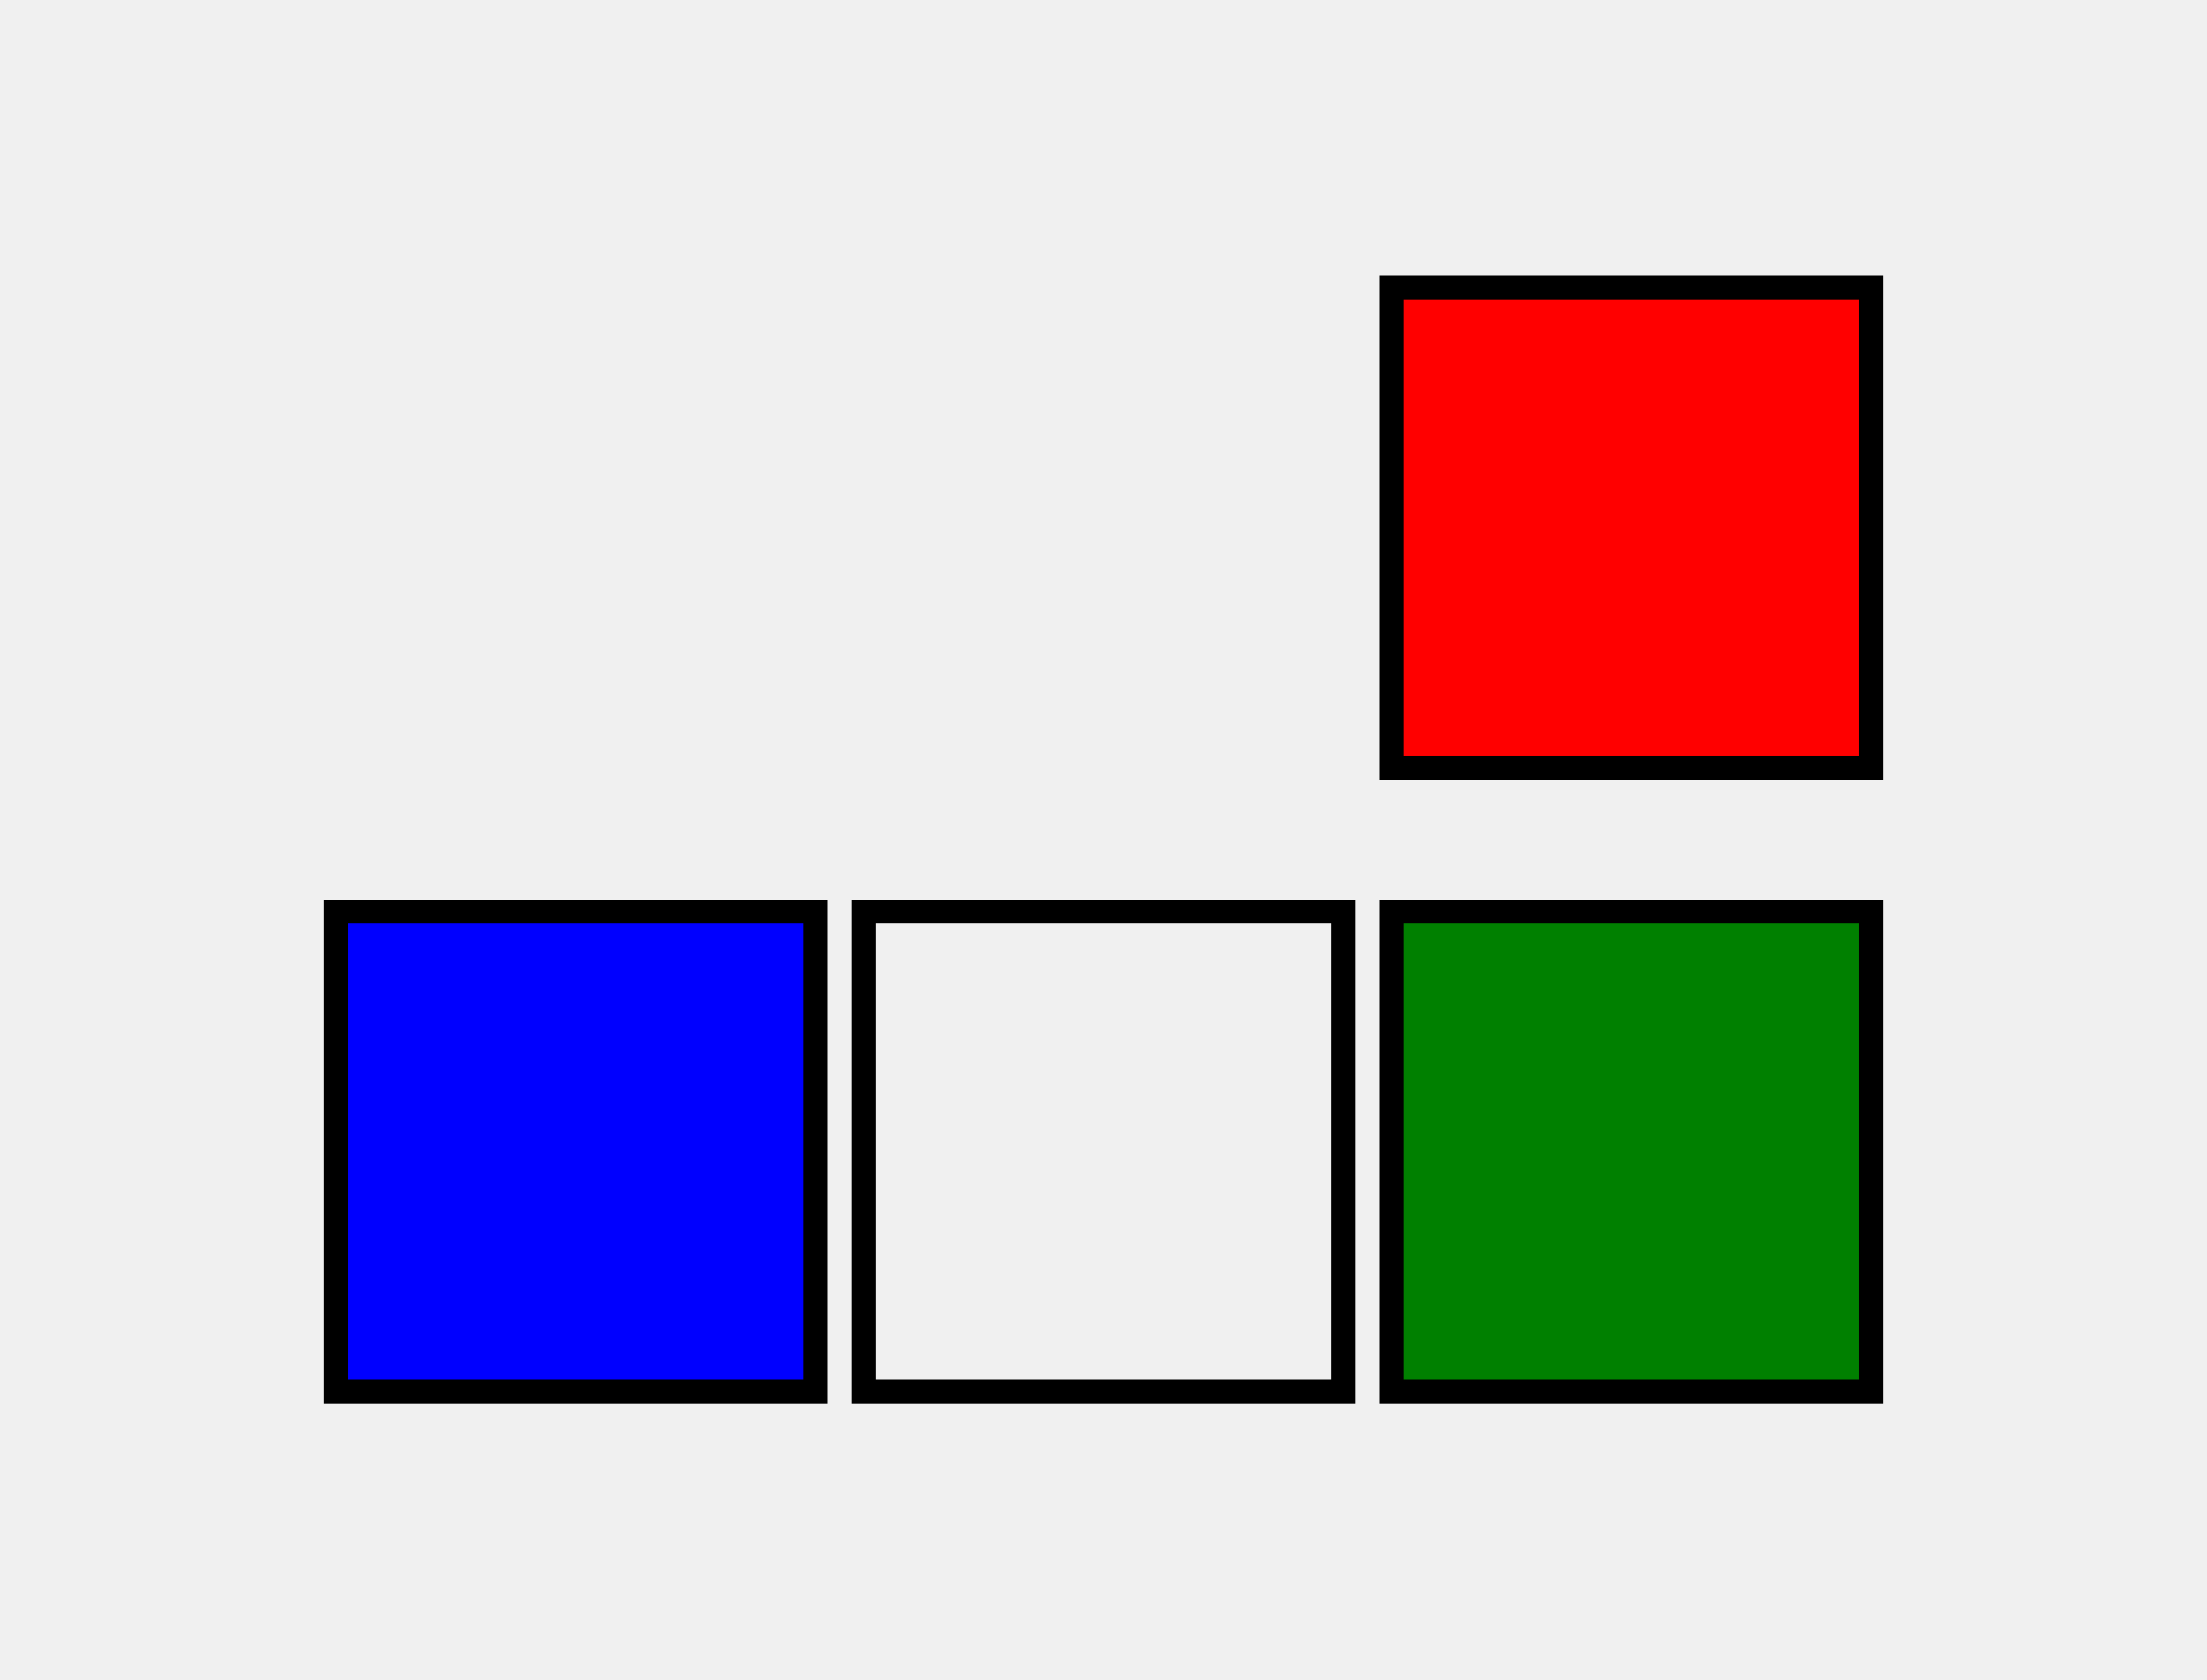
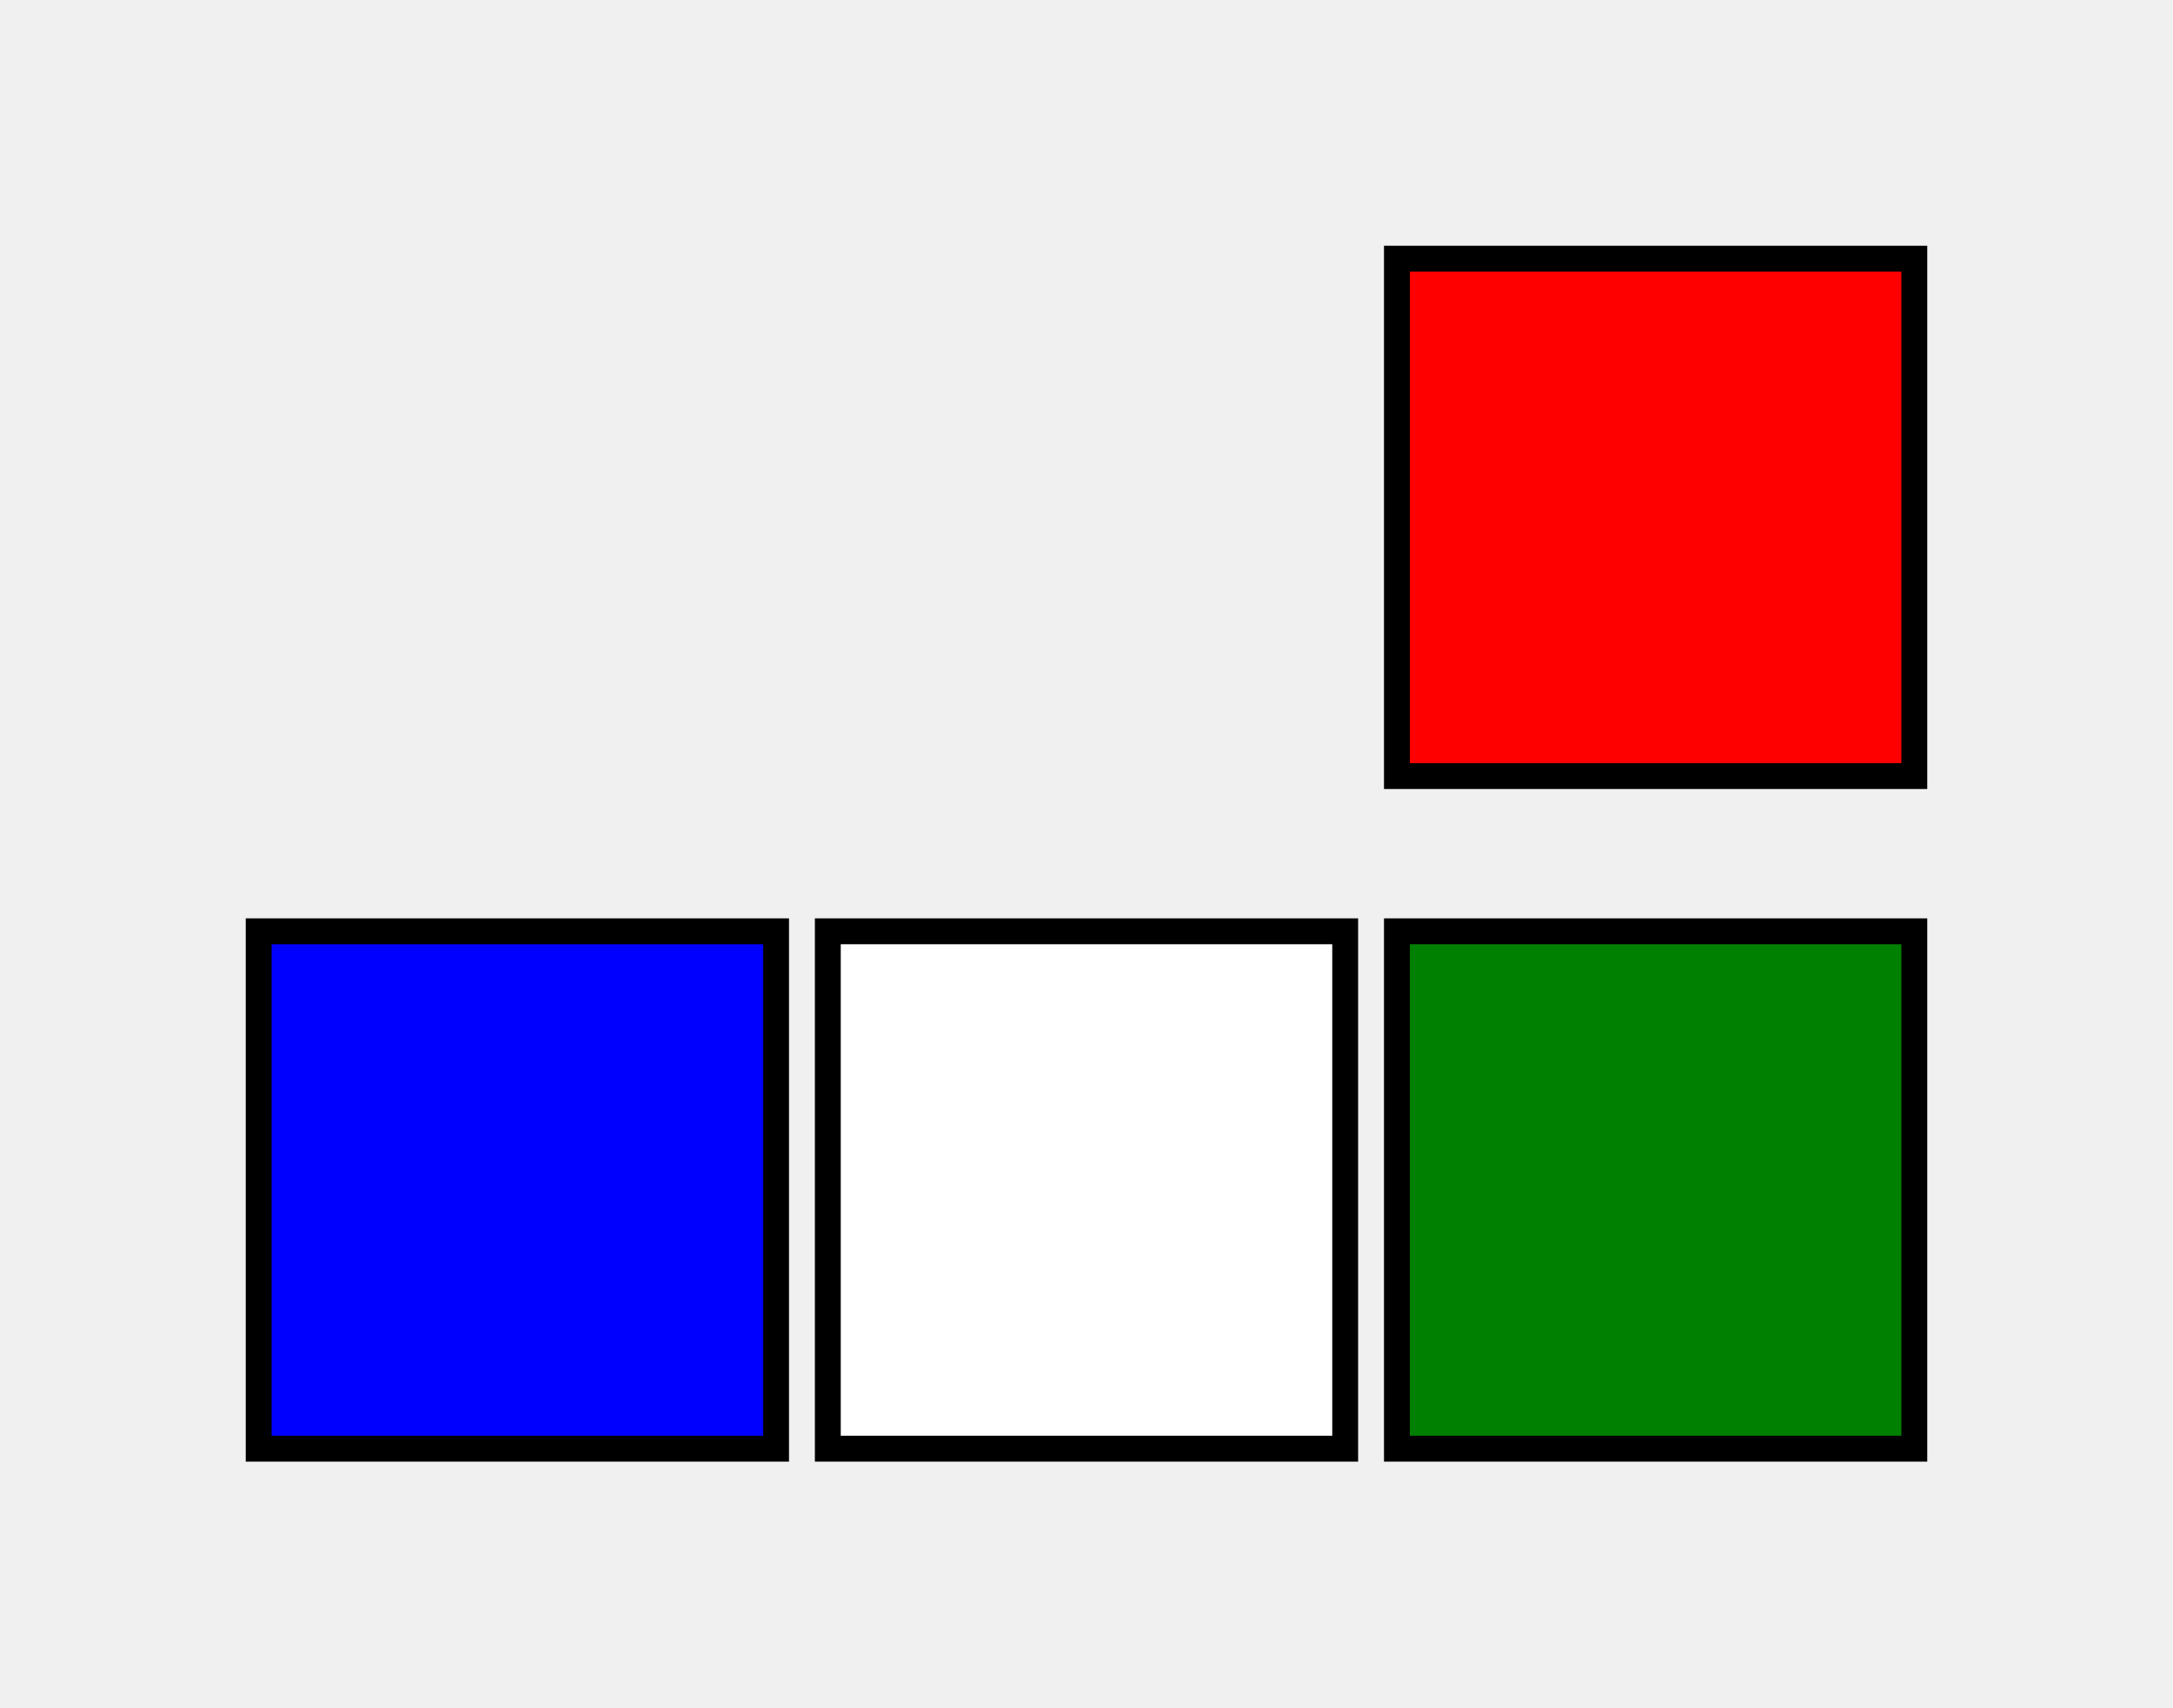
- <svg xmlns="http://www.w3.org/2000/svg" version="1.1" width="46mm" height="35mm" viewBox="-8 -9 46 35">
+ <svg xmlns="http://www.w3.org/2000/svg" version="1.1" width="42mm" height="33mm" viewBox="-6 -8 42 33">
  <style>
-     rect, circle, ellipse, line, polyline, polygon, path { stroke-width: 0.5; stroke: black; fill: none; }
+     rect, circle, ellipse, line, polyline, polygon, path { stroke-width: 0.5; stroke: black; }
+     rect, circle, ellipse, polygon { fill: white; }
+     line, polyline, path { fill: none; }
  </style>
  <rect x="10" y="10" width="10" height="10" margin="1 3" id="base" />
  <rect x="-1" y="10" width="10" height="10" style="fill:blue" />
  <rect x="21" y="10" width="10" height="10" style="fill:green" />
  <rect x="21" y="-3" width="10" height="10" style="fill:red" />
</svg>
